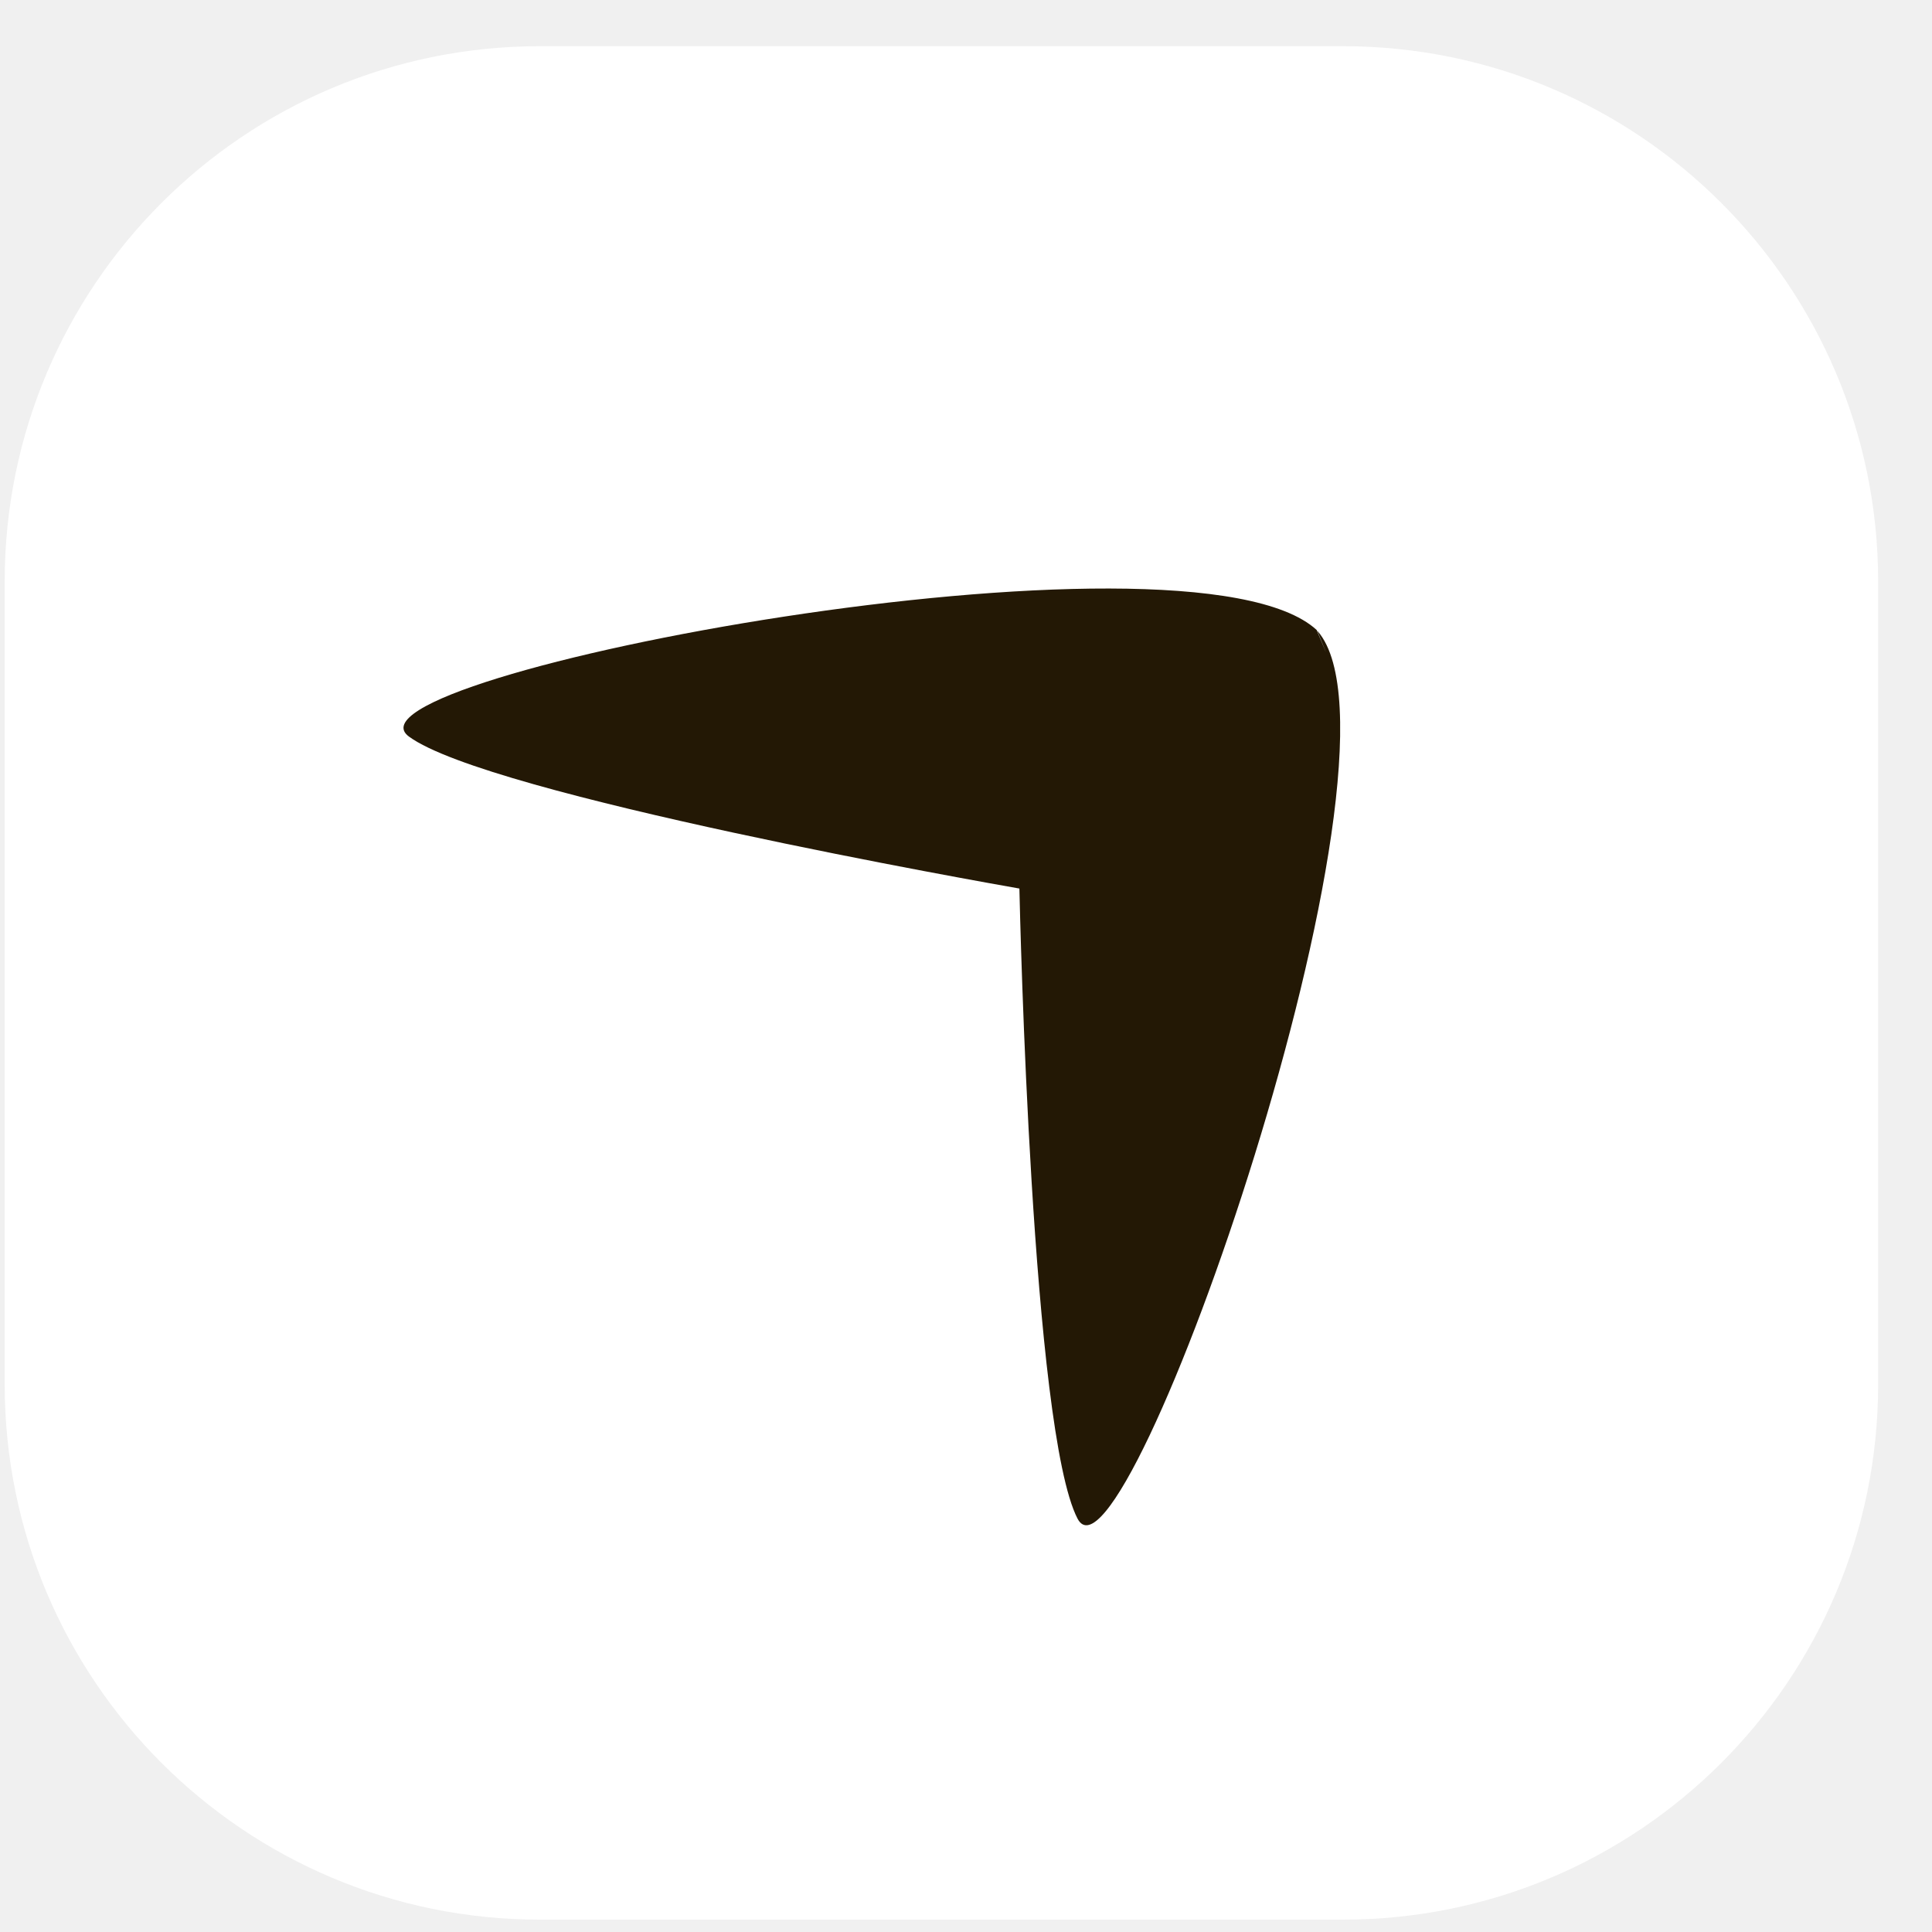
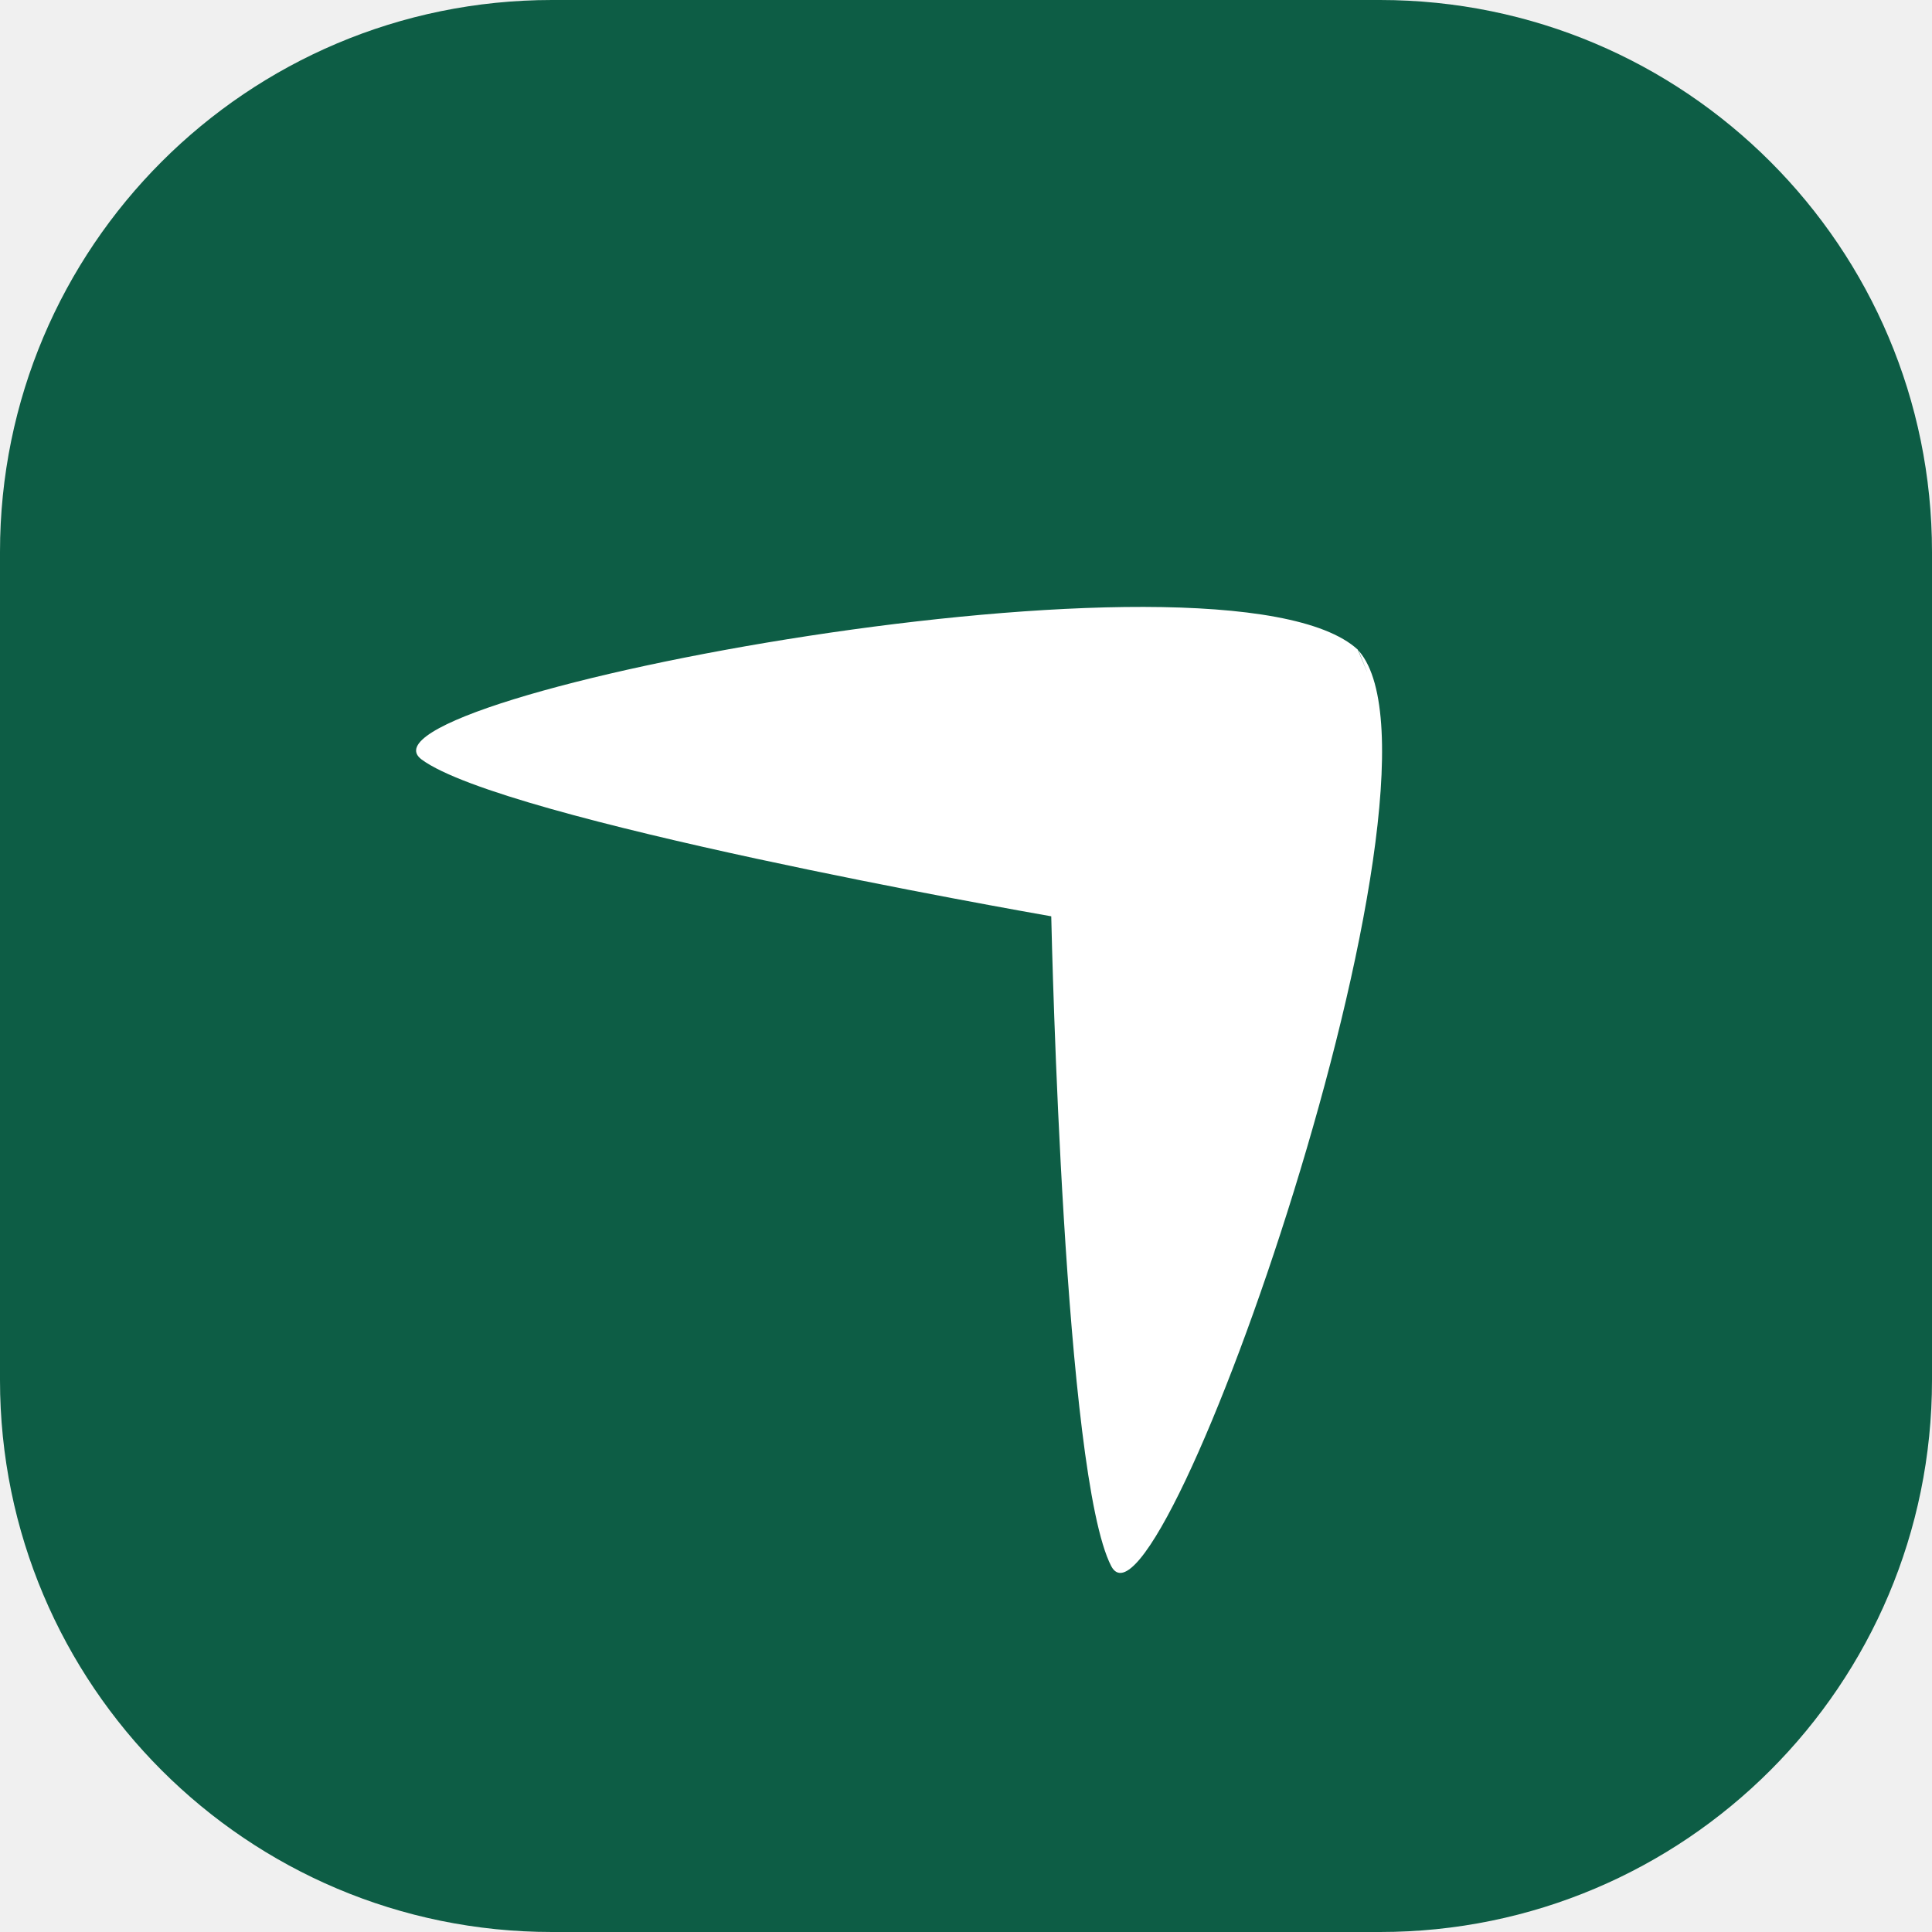
- <svg xmlns="http://www.w3.org/2000/svg" width="33" height="33" viewBox="0 0 33 33" fill="none">
-   <rect x="0.08" y="0.789" width="32" height="32" rx="9.143" fill="white" />
-   <path d="M22.489 10.76C20.3 8.75 5.59 11.556 6.985 12.581C8.344 13.581 16.929 15.092 17.412 15.177C17.423 15.67 17.626 24.437 18.405 25.939C19.205 27.479 24.307 12.886 22.511 10.786C22.507 10.781 22.504 10.777 22.5 10.773C22.828 11.585 22.493 10.764 22.489 10.76Z" fill="#231805" />
+ <svg xmlns="http://www.w3.org/2000/svg" width="32" height="32" viewBox="0 0 32 32" fill="none">
+   <g clip-path="url(#clip0_82_109)">
+     <path d="M22.857 0H9.143C4.093 0 0 4.093 0 9.143V22.857C0 27.907 4.093 32 9.143 32H22.857C27.907 32 32 27.907 32 22.857V9.143C32 4.093 27.907 0 22.857 0Z" fill="#0D5D45" />
+     <path d="M22.489 10.76C20.3 8.75 5.59 11.556 6.985 12.581C8.344 13.581 16.929 15.092 17.412 15.177C17.423 15.67 17.626 24.437 18.405 25.939C19.205 27.479 24.307 12.886 22.511 10.786C22.507 10.781 22.504 10.777 22.5 10.773C22.828 11.585 22.493 10.764 22.489 10.76Z" fill="white" />
+   </g>
+   <defs>
+     <clipPath id="clip0_82_109">
+       <rect width="32" height="32" fill="white" />
+     </clipPath>
+   </defs>
</svg>
